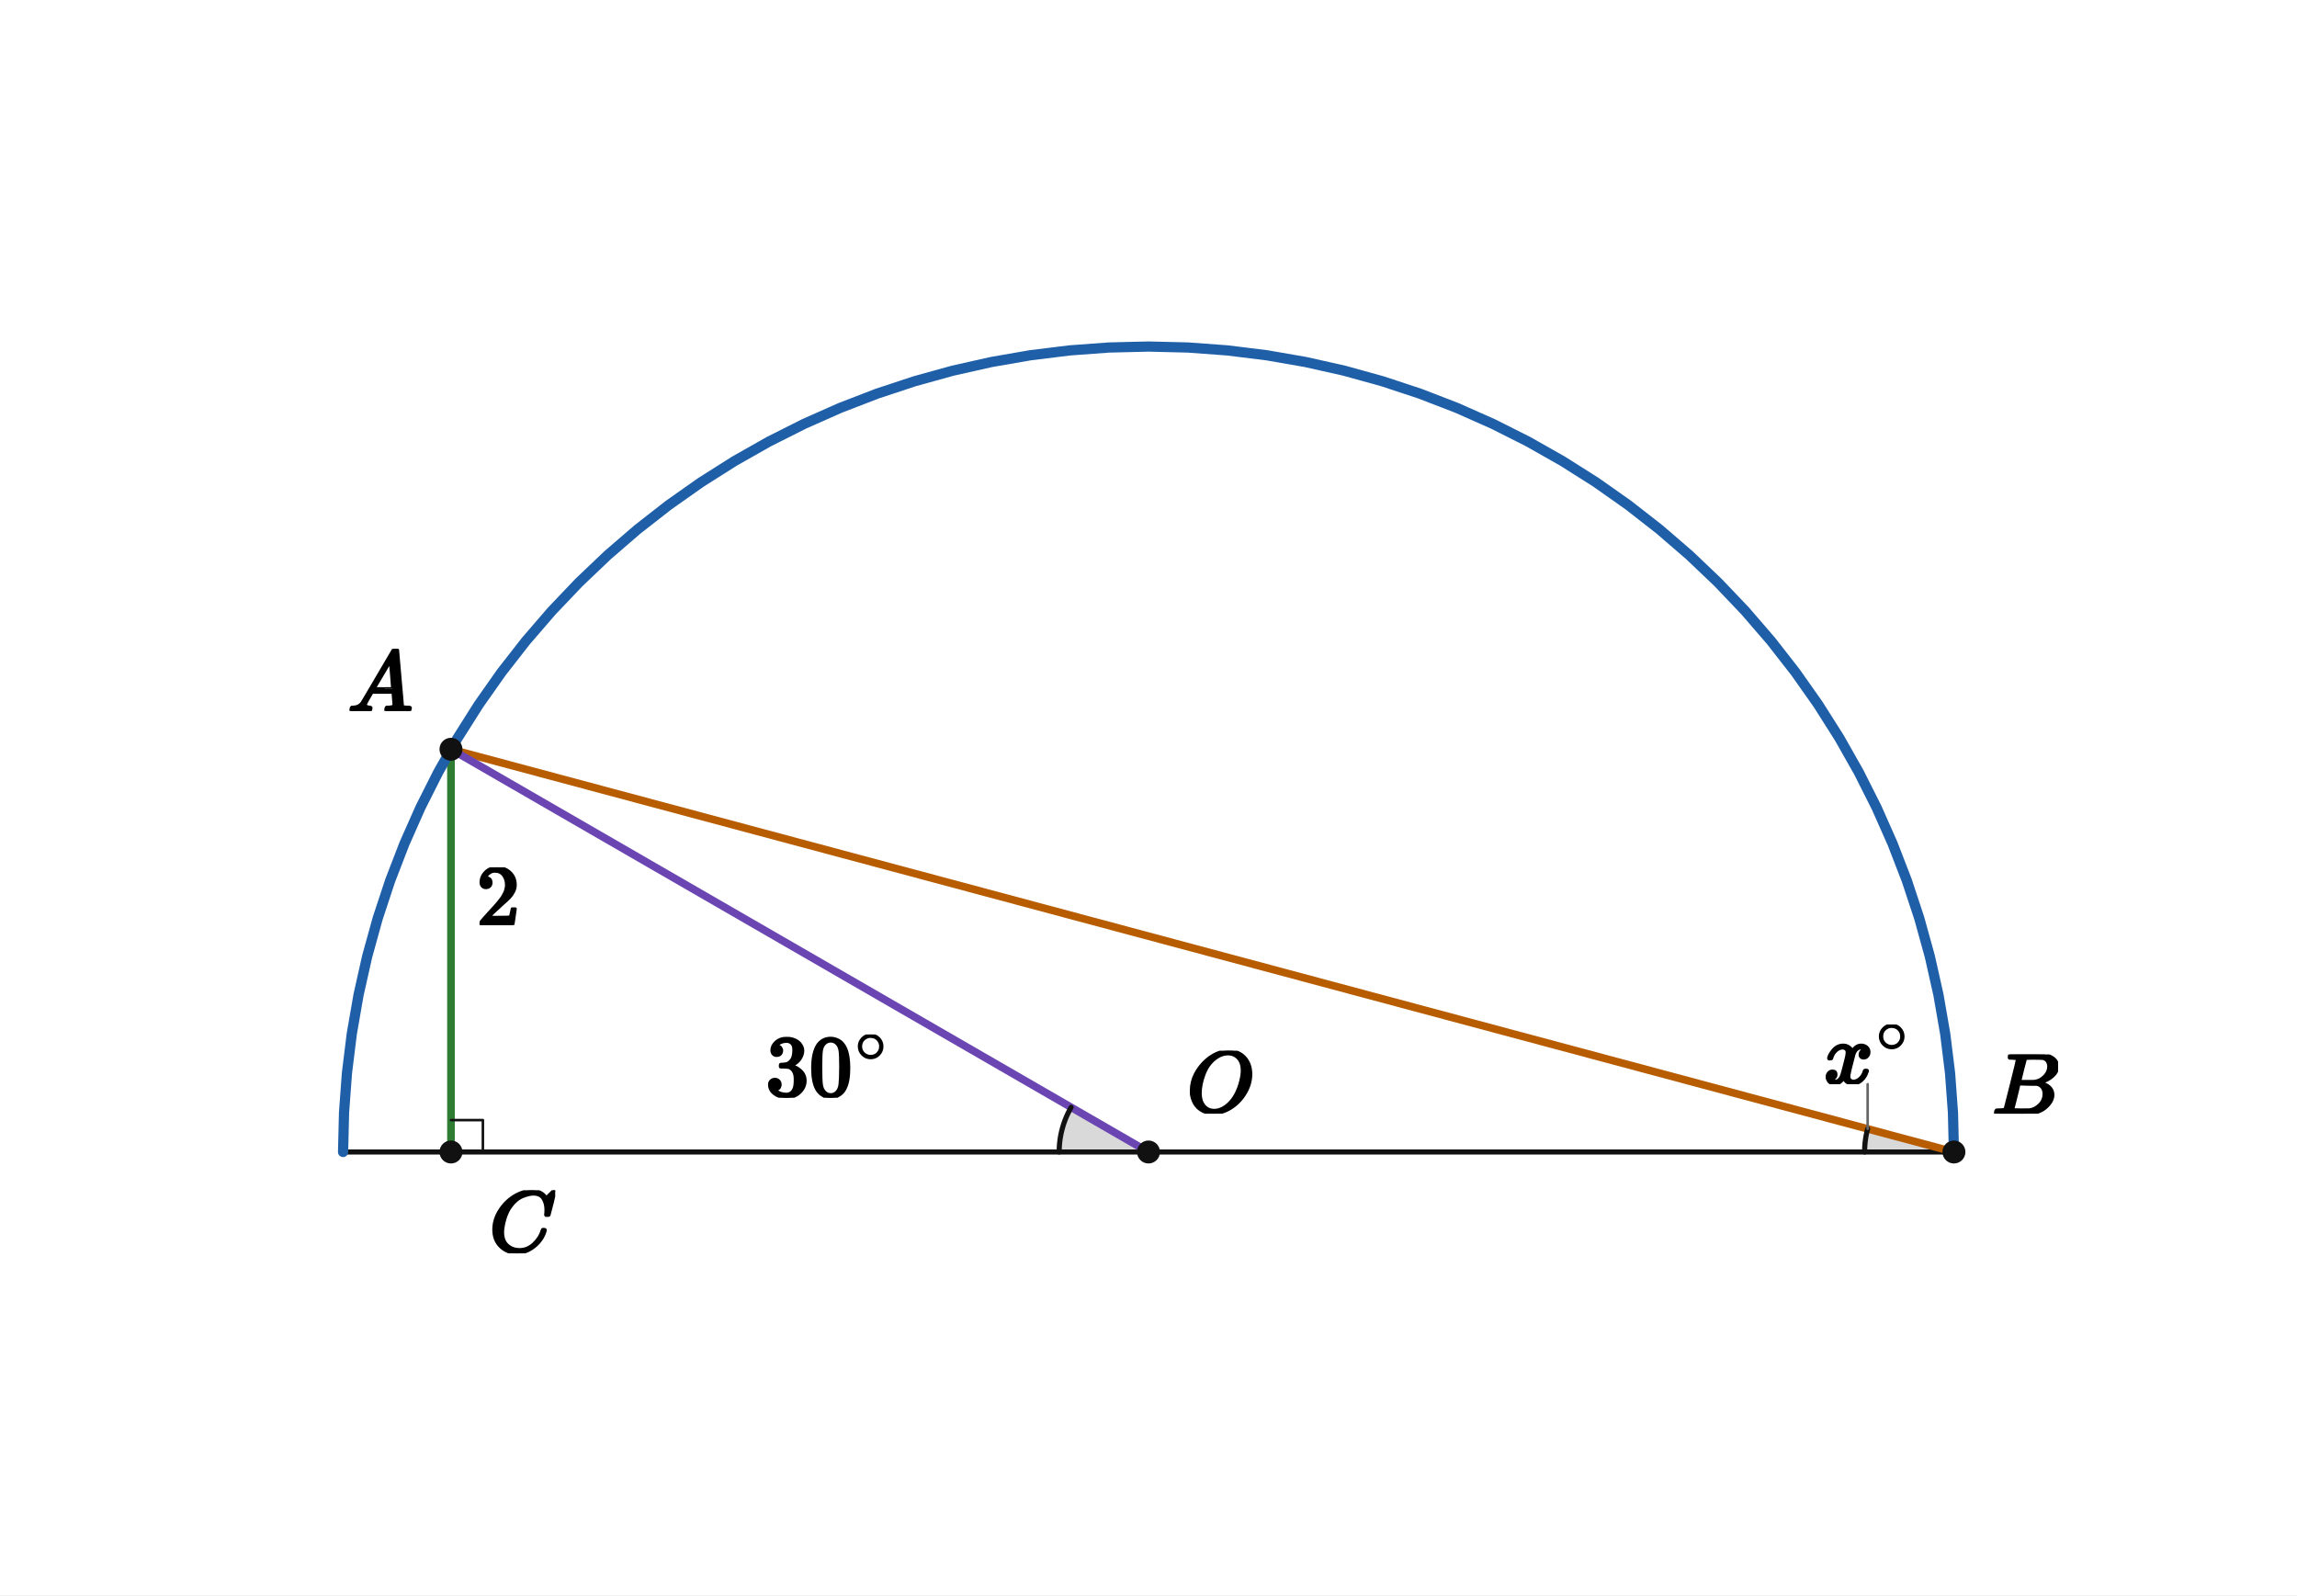
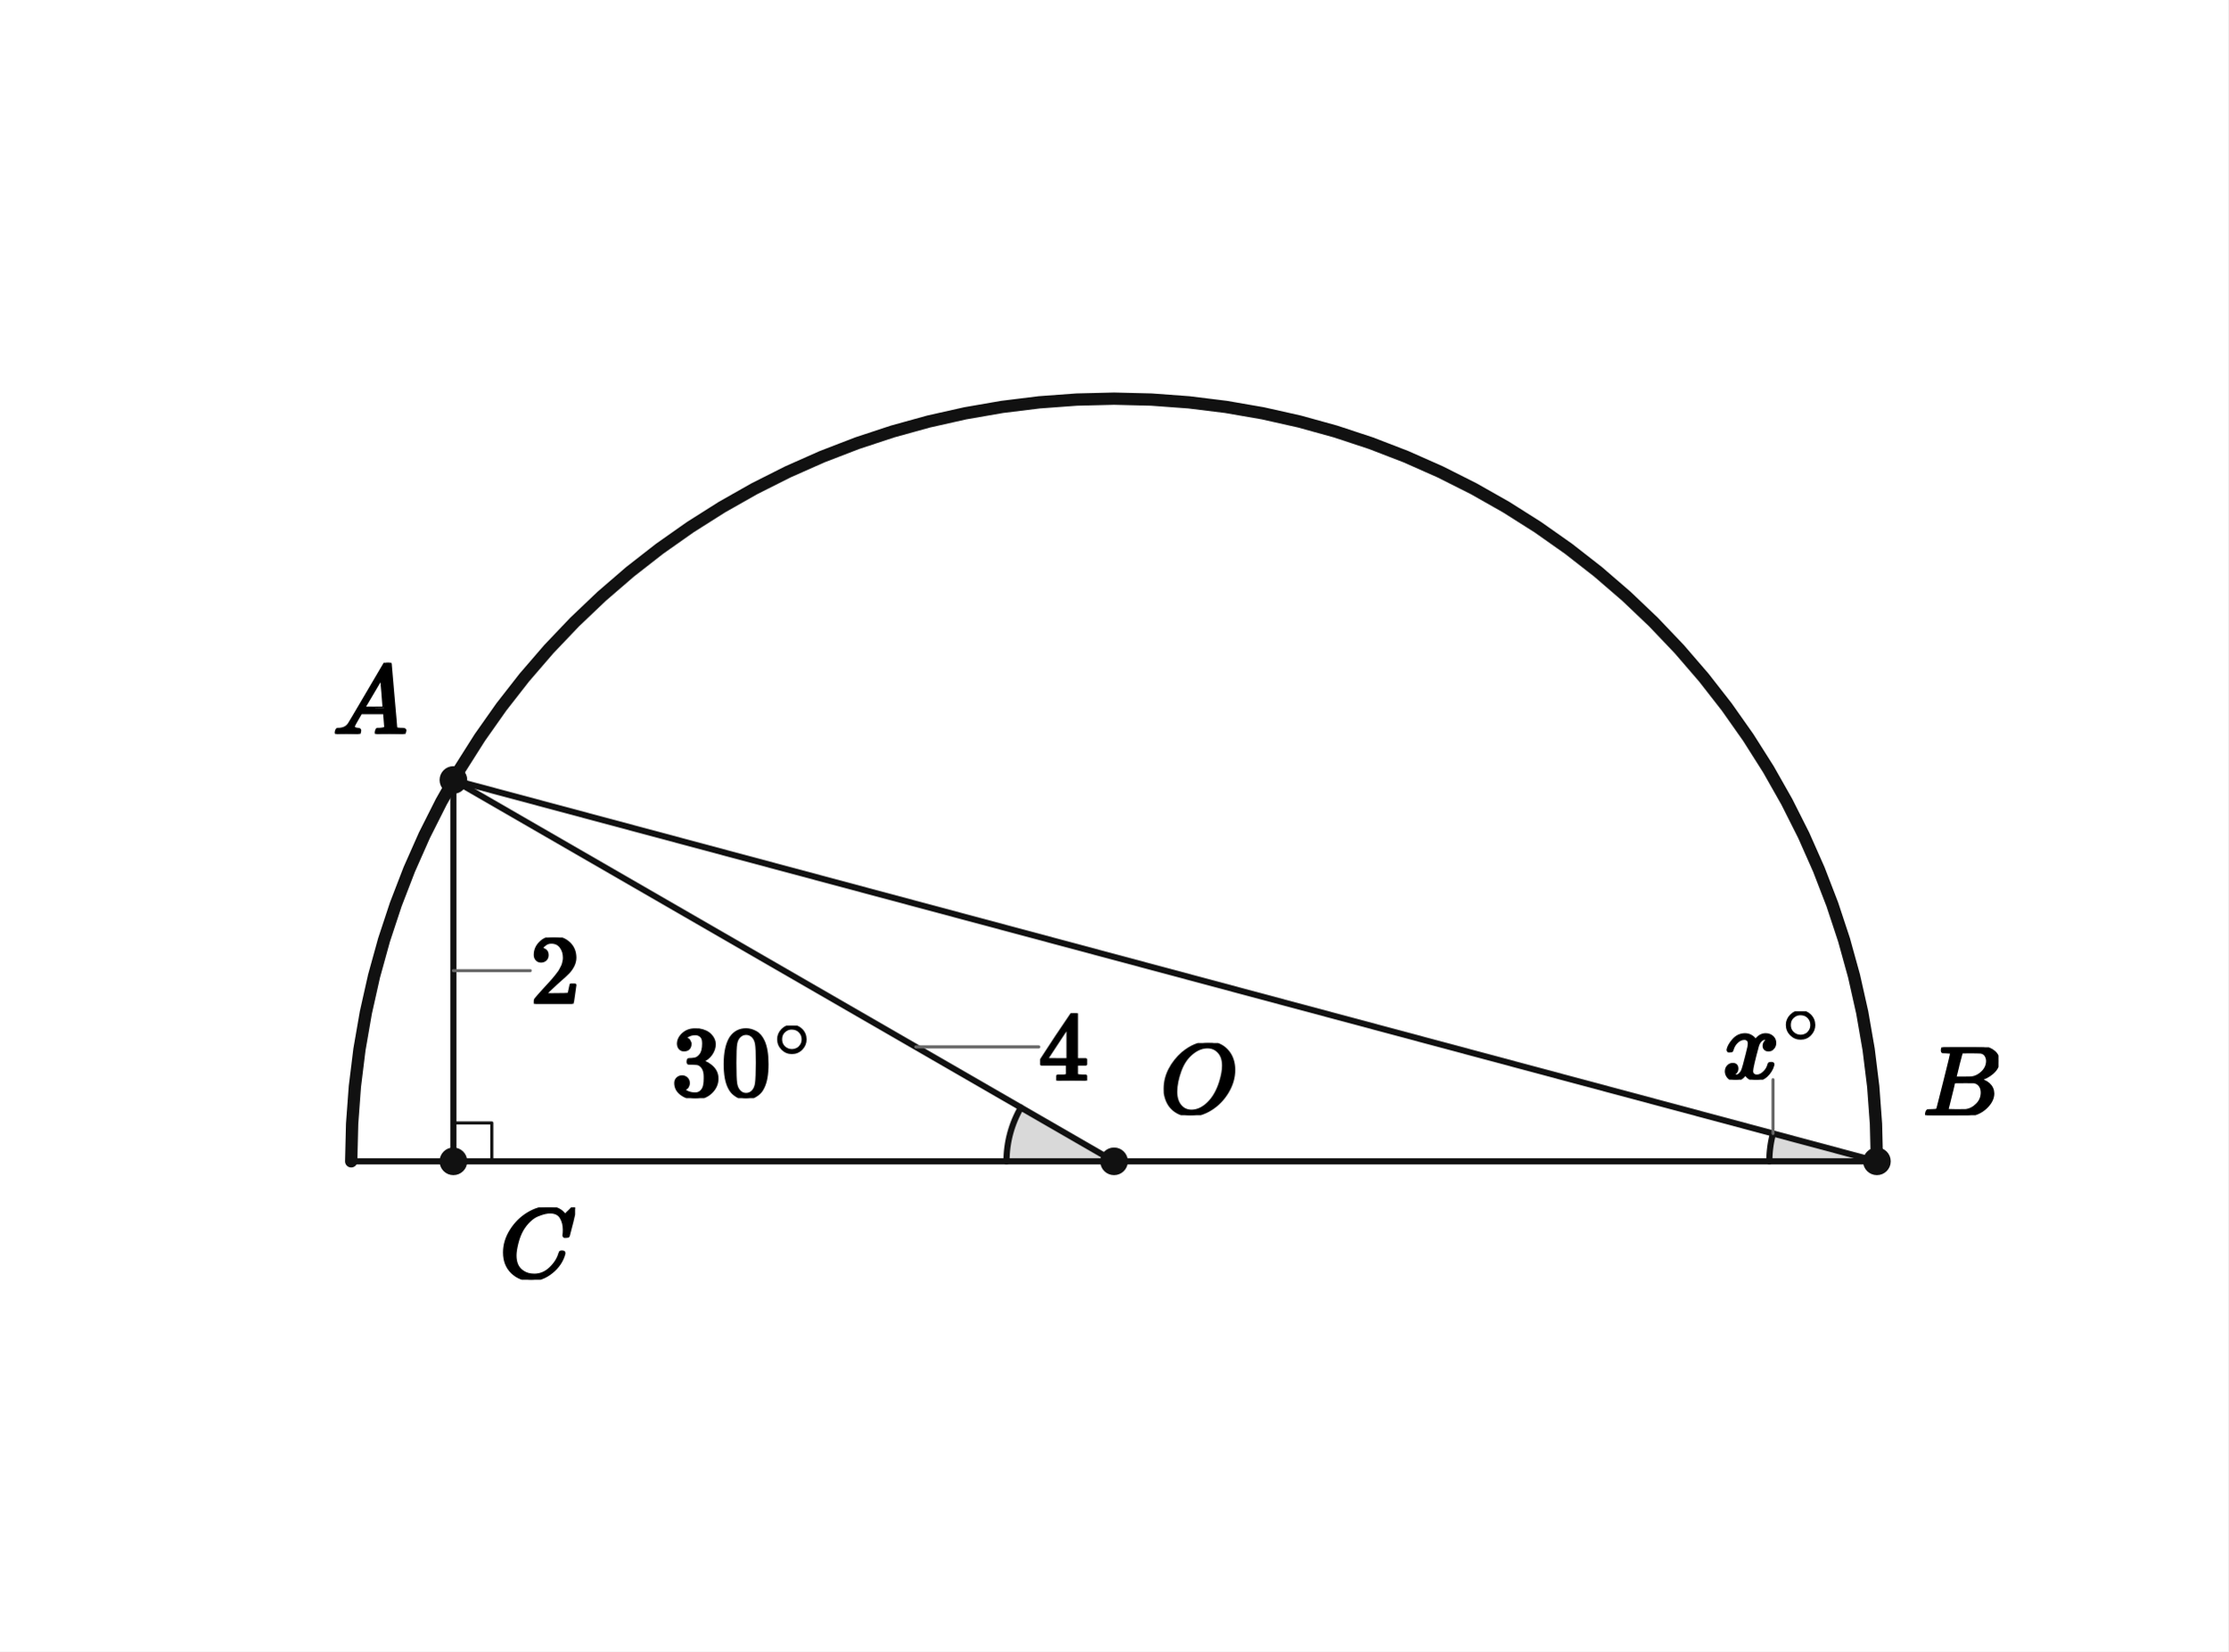
- <svg xmlns="http://www.w3.org/2000/svg" viewBox="0 0 720 500" width="720" height="500" preserveAspectRatio="xMidYMid meet" role="img" aria-labelledby="visual-title visual-desc" data-engine-version="geometry-visual-v1" data-geometry-style-version="AP_GEOMETRY_PRINT_V1_0_DRAFT" data-geometry-preset="GEOMETRY_STANDARD" data-graph-style-version="AP_GRAPH_PRINT_V1_1_DRAFT" data-geometry-mode="COORDINATE_GEOMETRY_HYBRID" data-axis-scale-mode="EQUAL_UNIT" data-geometry-fact-hash="44136fa355b3678a1146ad16f7e8649e94fb4fc21fe77e8310c060f61caaff8a" data-visual-provenance="independent-facts-python" style="max-width:100%;height:auto;stroke-linejoin:round;stroke-linecap:round" data-publication-profile="fragment-publication-spike-v1" data-safe-margin="12">
-   <rect width="720" height="500" fill="#fff" />
+ <svg xmlns="http://www.w3.org/2000/svg" viewBox="0 0 580 430" width="580" height="430" preserveAspectRatio="xMidYMid meet" role="img" aria-labelledby="visual-title visual-desc" data-engine-version="geometry-visual-v1" data-geometry-style-version="AP_GEOMETRY_PRINT_V1_0_DRAFT" data-geometry-preset="GEOMETRY_STANDARD" data-graph-style-version="AP_GRAPH_PRINT_V1_1_DRAFT" data-geometry-mode="COORDINATE_GEOMETRY_HYBRID" data-axis-scale-mode="EQUAL_UNIT" data-geometry-fact-hash="44136fa355b3678a1146ad16f7e8649e94fb4fc21fe77e8310c060f61caaff8a" data-visual-provenance="independent-facts-python" style="max-width:100%;height:auto;stroke-linejoin:round;stroke-linecap:round" data-publication-profile="fragment-publication-spike-v1" data-safe-margin="12">
+   <rect width="580" height="430" fill="#fff" />
  <g data-layer="12">
-     <polygon id="a30-sector" data-role="angleSector" stroke="none" stroke-width="1.6" fill="#d9d9d9" data-owner-points="A O C" data-mark="angle" data-mark-id="a30" data-mark-index="0" data-mark-count="1" data-mark-side="INNER" points="360,361.084 335.751,347.084 335.306,347.885 334.888,348.7 334.496,349.528 334.131,350.369 333.795,351.221 333.486,352.083 333.206,352.956 332.954,353.837 332.731,354.726 332.538,355.621 332.374,356.523 332.24,357.429 332.135,358.339 332.06,359.252 332.015,360.168 332,361.084" />
+     <polygon id="angle0-sector" data-role="angleSector" stroke="none" stroke-width="1.6" fill="#d9d9d9" data-owner-points="C O A" data-mark="angle" data-mark-id="angle0" data-mark-index="0" data-mark-count="1" data-mark-side="INNER" points="290,302.377 262,302.377 262.015,301.461 262.06,300.546 262.135,299.632 262.24,298.722 262.374,297.816 262.538,296.914 262.731,296.019 262.954,295.13 263.206,294.249 263.486,293.377 263.795,292.514 264.131,291.662 264.496,290.821 264.888,289.993 265.306,289.178 265.751,288.377" />
  </g>
  <g data-layer="12">
-     <polygon id="angleX-sector" data-role="angleSector" stroke="none" stroke-width="1.6" fill="#d9d9d9" data-owner-points="A B C" data-mark="angle" data-mark-id="angleX" data-mark-index="0" data-mark-count="1" data-mark-side="INNER" points="612.463,361.084 585.417,353.837 585.302,354.28 585.194,354.726 585.094,355.173 585.001,355.621 584.915,356.071 584.837,356.523 584.766,356.975 584.703,357.429 584.647,357.884 584.598,358.339 584.557,358.796 584.523,359.252 584.497,359.71 584.478,360.168 584.467,360.626 584.463,361.084" />
+     <polygon id="angle1-sector" data-role="angleSector" stroke="none" stroke-width="1.6" fill="#d9d9d9" data-owner-points="A B O" data-mark="angle" data-mark-id="angle1" data-mark-index="0" data-mark-count="1" data-mark-side="INNER" points="488.584,302.377 461.538,295.13 461.423,295.573 461.315,296.019 461.215,296.466 461.122,296.914 461.036,297.364 460.958,297.816 460.887,298.268 460.823,298.722 460.767,299.177 460.719,299.632 460.677,300.089 460.644,300.546 460.617,301.003 460.599,301.461 460.587,301.919 460.584,302.377" />
  </g>
  <g data-layer="30">
-     <line id="sCB" data-role="line" stroke="#111" stroke-width="1.6" fill="none" x1="141.361" y1="361.084" x2="612.463" y2="361.084" />
+     <line id="s0" data-role="line" stroke="#111" stroke-width="1.6" fill="none" x1="91.416" y1="302.377" x2="488.584" y2="302.377" />
  </g>
  <g data-layer="30">
-     <line id="sLC" data-role="line" stroke="#111" stroke-width="1.6" fill="none" x1="107.537" y1="361.084" x2="141.361" y2="361.084" />
+     <line id="s1" data-role="line" stroke="#111" stroke-width="1.6" fill="none" x1="118.021" y1="203.085" x2="118.021" y2="302.377" />
  </g>
-   <g data-layer="31">
-     <line id="sAB" data-role="line" stroke="#b85c00" stroke-width="2.4" fill="none" x1="141.361" y1="234.852" x2="612.463" y2="361.084" />
+   <g data-layer="30">
+     <line id="s2" data-role="line" stroke="#111" stroke-width="1.6" fill="none" x1="118.021" y1="203.085" x2="290" y2="302.377" />
  </g>
-   <g data-layer="31">
-     <line id="sAC" data-role="line" stroke="#2e7d32" stroke-width="2.4" fill="none" x1="141.361" y1="234.852" x2="141.361" y2="361.084" />
-   </g>
-   <g data-layer="31">
-     <line id="sOA" data-role="line" stroke="#6b46b3" stroke-width="2.4" fill="none" x1="360" y1="361.084" x2="141.361" y2="234.852" />
+   <g data-layer="30">
+     <line id="s3" data-role="line" stroke="#111" stroke-width="1.6" fill="none" x1="118.021" y1="203.085" x2="488.584" y2="302.377" />
  </g>
  <g data-layer="46">
-     <polyline id="semi" data-role="circularArc" stroke="#1f5fa8" stroke-width="3.2" fill="none" data-owner-points="L B" data-center-point="O" data-owner-radius="4.0" data-sweep="CW" data-mark="arc" data-mark-id="semi" points="107.537,361.084 107.841,348.696 108.753,336.338 110.269,324.04 112.388,311.831 115.103,299.74 118.408,287.798 122.295,276.032 126.755,264.47 131.776,253.142 137.347,242.073 143.455,231.292 150.085,220.823 157.22,210.692 164.843,200.923 172.937,191.54 181.482,182.565 190.456,174.021 199.839,165.927 209.608,158.304 219.739,151.168 230.208,144.539 240.99,138.431 252.058,132.86 263.387,127.838 274.948,123.379 286.714,119.492 298.656,116.187 310.747,113.472 322.956,111.353 335.254,109.836 347.612,108.925 360,108.621 372.388,108.925 384.746,109.836 397.044,111.353 409.253,113.472 421.344,116.187 433.286,119.492 445.052,123.379 456.613,127.838 467.942,132.86 479.01,138.431 489.792,144.539 500.261,151.168 510.392,158.304 520.161,165.927 529.544,174.021 538.518,182.565 547.063,191.54 555.157,200.923 562.78,210.692 569.915,220.823 576.545,231.292 582.653,242.073 588.224,253.142 593.245,264.47 597.705,276.032 601.592,287.798 604.897,299.74 607.612,311.831 609.731,324.04 611.247,336.338 612.159,348.696 612.463,361.084" />
+     <polyline id="arc0" data-role="circularArc" stroke="#111" stroke-width="3.2" fill="none" data-owner-points="L B" data-center-point="O" data-owner-radius="4.0" data-sweep="CW" data-mark="arc" data-mark-id="arc0" points="91.416,302.377 91.655,292.633 92.372,282.912 93.566,273.239 95.232,263.635 97.368,254.125 99.967,244.731 103.025,235.476 106.533,226.382 110.482,217.471 114.865,208.765 119.669,200.284 124.884,192.05 130.496,184.081 136.493,176.397 142.859,169.016 149.58,161.957 156.639,155.236 164.02,148.87 171.704,142.873 179.673,137.26 187.908,132.046 196.388,127.242 205.095,122.859 214.005,118.909 223.099,115.402 232.354,112.344 241.748,109.744 251.258,107.609 260.862,105.942 270.535,104.749 280.256,104.032 290,103.793 299.744,104.032 309.465,104.749 319.138,105.942 328.742,107.609 338.252,109.744 347.646,112.344 356.901,115.402 365.995,118.909 374.905,122.859 383.612,127.242 392.092,132.046 400.327,137.26 408.296,142.873 415.98,148.87 423.361,155.236 430.42,161.957 437.141,169.016 443.507,176.397 449.504,184.081 455.116,192.05 460.331,200.284 465.135,208.765 469.518,217.471 473.467,226.382 476.975,235.476 480.033,244.731 482.632,254.125 484.768,263.635 486.434,273.239 487.628,282.912 488.345,292.633 488.584,302.377" />
  </g>
  <g data-layer="60">
-     <polyline id="rC" data-role="indicator" stroke="#111" stroke-width="0.8" fill="none" points="141.361,351.084 151.361,351.084 151.361,361.084" />
+     <polyline id="right0" data-role="indicator" stroke="#111" stroke-width="0.8" fill="none" points="118.021,292.377 128.021,292.377 128.021,302.377" />
  </g>
  <g data-layer="60">
-     <polyline id="a30-arc-1" data-role="indicator" stroke="#111" stroke-width="1.6" fill="none" data-owner-points="A O C" data-mark="angle" data-mark-id="a30" data-mark-index="1" data-mark-count="1" data-mark-side="INNER" points="335.751,347.084 335.306,347.885 334.888,348.7 334.496,349.528 334.131,350.369 333.795,351.221 333.486,352.083 333.206,352.956 332.954,353.837 332.731,354.726 332.538,355.621 332.374,356.523 332.24,357.429 332.135,358.339 332.06,359.252 332.015,360.168 332,361.084" />
+     <polyline id="angle0-arc-1" data-role="indicator" stroke="#111" stroke-width="1.6" fill="none" data-owner-points="C O A" data-mark="angle" data-mark-id="angle0" data-mark-index="1" data-mark-count="1" data-mark-side="INNER" points="262,302.377 262.015,301.461 262.06,300.546 262.135,299.632 262.24,298.722 262.374,297.816 262.538,296.914 262.731,296.019 262.954,295.13 263.206,294.249 263.486,293.377 263.795,292.514 264.131,291.662 264.496,290.821 264.888,289.993 265.306,289.178 265.751,288.377" />
  </g>
  <g data-layer="60">
-     <polyline id="angleX-arc-1" data-role="indicator" stroke="#111" stroke-width="1.6" fill="none" data-owner-points="A B C" data-mark="angle" data-mark-id="angleX" data-mark-index="1" data-mark-count="1" data-mark-side="INNER" points="585.417,353.837 585.302,354.28 585.194,354.726 585.094,355.173 585.001,355.621 584.915,356.071 584.837,356.523 584.766,356.975 584.703,357.429 584.647,357.884 584.598,358.339 584.557,358.796 584.523,359.252 584.497,359.71 584.478,360.168 584.467,360.626 584.463,361.084" />
+     <polyline id="angle1-arc-1" data-role="indicator" stroke="#111" stroke-width="1.6" fill="none" data-owner-points="A B O" data-mark="angle" data-mark-id="angle1" data-mark-index="1" data-mark-count="1" data-mark-side="INNER" points="461.538,295.13 461.423,295.573 461.315,296.019 461.215,296.466 461.122,296.914 461.036,297.364 460.958,297.816 460.887,298.268 460.823,298.722 460.767,299.177 460.719,299.632 460.677,300.089 460.644,300.546 460.617,301.003 460.599,301.461 460.587,301.919 460.584,302.377" />
  </g>
  <g data-layer="70">
-     <circle id="O" data-role="point" stroke="#111" stroke-width="0.8" fill="#111" cx="360" cy="361.084" r="3.2" />
+     <circle id="O" data-role="point" stroke="#111" stroke-width="0.8" fill="#111" cx="290" cy="302.377" r="3.2" />
  </g>
  <g data-layer="70">
-     <circle id="A" data-role="point" stroke="#111" stroke-width="0.8" fill="#111" cx="141.361" cy="234.852" r="3.2" />
+     <circle id="A" data-role="point" stroke="#111" stroke-width="0.8" fill="#111" cx="118.021" cy="203.085" r="3.2" />
  </g>
  <g data-layer="70">
-     <circle id="C" data-role="point" stroke="#111" stroke-width="0.8" fill="#111" cx="141.361" cy="361.084" r="3.2" />
+     <circle id="C" data-role="point" stroke="#111" stroke-width="0.8" fill="#111" cx="118.021" cy="302.377" r="3.2" />
  </g>
  <g data-layer="70">
-     <circle id="B" data-role="point" stroke="#111" stroke-width="0.8" fill="#111" cx="612.463" cy="361.084" r="3.2" />
+     <circle id="B" data-role="point" stroke="#111" stroke-width="0.8" fill="#111" cx="488.584" cy="302.377" r="3.2" />
  </g>
  <g data-layer="85">
-     <line id="angleX-label-owner-leader" data-role="leader" data-owner-label="angleX-label" data-owner="angleX" x1="585.417" y1="353.837" x2="585.417" y2="339.837" stroke="#666" stroke-width="0.8" fill="none" />
+     <line id="angle1-label-owner-leader" data-role="leader" data-owner-label="angle1-label" data-owner="angle1" x1="461.538" y1="295.13" x2="461.538" y2="281.13" stroke="#666" stroke-width="0.8" fill="none" />
+   </g>
+   <g data-layer="85">
+     <line id="length1-owner-leader" data-role="leader" data-owner-label="length1" data-owner="s1" x1="118.021" y1="252.731" x2="138.021" y2="252.731" stroke="#666" stroke-width="0.8" fill="none" />
+   </g>
+   <g data-layer="85">
+     <line id="length2-owner-leader" data-role="leader" data-owner-label="length2" data-owner="s2" x1="238.406" y1="272.589" x2="270.406" y2="272.589" stroke="#666" stroke-width="0.8" fill="none" />
  </g>
  <g data-layer="90">
-     <g id="a30-label" data-label-kind="EQUATION_LABEL" data-priority="0" data-font-px="27.2" data-owner="a30" data-fragment-sha="sha256:b854a538c27cf67dc82494c1c375076f58c0b9266666bb3ca5066037bca09b4f" transform="translate(240.006 324.2522)">
-       <svg width="39.076" height="19.829" viewBox="0 0 39.076 19.829" data-outline-width="39.07552" data-outline-height="19.828799999999998" id="lb-0dd99e6a581ee1a389a57d6921de049cb50044272d1caa9698b8824a547b0ac0" data-owner="a30" data-fact-role="GIVEN">
-         <g data-outline-units-per-em="1000" transform="translate(0 19.2304) scale(0.0272)">
+     <g id="angle0-label" data-label-kind="EQUATION_LABEL" data-priority="0" data-font-px="25.9" data-owner="angle0" data-fragment-sha="sha256:b701a21d66adf32a63a1f4719474ff44d9daac5e2bd84e8079fd1a81006a8dfa" transform="translate(174.8034 267.0544)">
+       <svg width="37.208" height="18.881" viewBox="0 0 37.208 18.881" data-outline-width="37.207939999999994" data-outline-height="18.8811" id="lb-d2a4171d584903f67cc2d4cbe5902b4e923bb6034e6169b0b9fcf4e3a46d06a5" data-owner="angle0" data-fact-role="GIVEN">
+         <g data-outline-units-per-em="1000" transform="translate(0 18.3113) scale(0.0259)">
          <g stroke="currentColor" fill="currentColor" stroke-width="30" transform="scale(1,-1)">
            <g data-mml-node="math">
              <g data-mml-node="msup">
                <g data-mml-node="mn">
                  <path data-c="33" d="M127 463Q100 463 85 480T69 524Q69 579 117 622T233 665Q268 665 277 664Q351 652 390 611T430 522Q430 470 396 421T302 350L299 348Q299 347 308 345T337 336T375 315Q457 262 457 175Q457 96 395 37T238 -22Q158 -22 100 21T42 130Q42 158 60 175T105 193Q133 193 151 175T169 130Q169 119 166 110T159 94T148 82T136 74T126 70T118 67L114 66Q165 21 238 21Q293 21 321 74Q338 107 338 175V195Q338 290 274 322Q259 328 213 329L171 330L168 332Q166 335 166 348Q166 366 174 366Q202 366 232 371Q266 376 294 413T322 525V533Q322 590 287 612Q265 626 240 626Q208 626 181 615T143 592T132 580H135Q138 579 143 578T153 573T165 566T175 555T183 540T186 520Q186 498 172 481T127 463Z" />
                  <path data-c="30" d="M96 585Q152 666 249 666Q297 666 345 640T423 548Q460 465 460 320Q460 165 417 83Q397 41 362 16T301 -15T250 -22Q224 -22 198 -16T137 16T82 83Q39 165 39 320Q39 494 96 585ZM321 597Q291 629 250 629Q208 629 178 597Q153 571 145 525T137 333Q137 175 145 125T181 46Q209 16 250 16Q290 16 318 46Q347 76 354 130T362 333Q362 478 354 524T321 597Z" transform="translate(500,0)" />
                </g>
                <g data-mml-node="TeXAtom" transform="translate(1033,393.1) scale(0.707)" data-mjx-texclass="ORD">
                  <g data-mml-node="mo">
                    <path data-c="2218" d="M55 251Q55 328 112 386T249 444T386 388T444 249Q444 171 388 113T250 55Q170 55 113 112T55 251ZM245 403Q188 403 142 361T96 250Q96 183 141 140T250 96Q284 96 313 109T354 135T375 160Q403 197 403 250Q403 313 360 358T245 403Z" />
                  </g>
                </g>
              </g>
            </g>
          </g>
        </g>
      </svg>
    </g>
  </g>
  <g data-layer="90">
-     <g id="angleX-label" data-label-kind="EQUATION_LABEL" data-priority="0" data-font-px="27.2" data-owner="angleX" data-fragment-sha="sha256:72ded4849fdb8cd728cfa0a783b08b967b60c02d3787df7f2237c513450724cc" transform="translate(571.7002 321.1232)">
-       <svg width="27.434" height="18.714" viewBox="0 0 27.434 18.714" data-outline-width="27.433919999999997" data-outline-height="18.7136" id="lb-1a88db7f647f22520d86a8b4057ce0dda602fdbfb678706b20e6f34fc10dc840" data-owner="angleX" data-fact-role="DERIVED_INTERMEDIATE">
-         <g data-outline-units-per-em="1000" transform="translate(0 18.4144) scale(0.0272)">
+     <g id="angle1-label" data-label-kind="EQUATION_LABEL" data-priority="0" data-font-px="25.9" data-owner="angle1" data-fragment-sha="sha256:7677f04ff23819a8063cccb96578ad963105592bdcd9a07e2317cd94b123ab5b" transform="translate(448.4765 263.3107)">
+       <svg width="26.123" height="17.819" viewBox="0 0 26.123 17.819" data-outline-width="26.122739999999997" data-outline-height="17.819200000000002" id="lb-8ee3b7c789137be15245dc2e67c5008ed44e4369dc88b2f3ebd63eee9e77e466" data-owner="angle1" data-fact-role="GIVEN">
+         <g data-outline-units-per-em="1000" transform="translate(0 17.5343) scale(0.0259)">
          <g stroke="currentColor" fill="currentColor" stroke-width="30" transform="scale(1,-1)">
            <g data-mml-node="math">
              <g data-mml-node="msup">
                <g data-mml-node="mi">
                  <path data-c="1D465" d="M52 289Q59 331 106 386T222 442Q257 442 286 424T329 379Q371 442 430 442Q467 442 494 420T522 361Q522 332 508 314T481 292T458 288Q439 288 427 299T415 328Q415 374 465 391Q454 404 425 404Q412 404 406 402Q368 386 350 336Q290 115 290 78Q290 50 306 38T341 26Q378 26 414 59T463 140Q466 150 469 151T485 153H489Q504 153 504 145Q504 144 502 134Q486 77 440 33T333 -11Q263 -11 227 52Q186 -10 133 -10H127Q78 -10 57 16T35 71Q35 103 54 123T99 143Q142 143 142 101Q142 81 130 66T107 46T94 41L91 40Q91 39 97 36T113 29T132 26Q168 26 194 71Q203 87 217 139T245 247T261 313Q266 340 266 352Q266 380 251 392T217 404Q177 404 142 372T93 290Q91 281 88 280T72 278H58Q52 284 52 289Z" />
                </g>
                <g data-mml-node="TeXAtom" transform="translate(605,363) scale(0.707)" data-mjx-texclass="ORD">
                  <g data-mml-node="mo">
                    <path data-c="2218" d="M55 251Q55 328 112 386T249 444T386 388T444 249Q444 171 388 113T250 55Q170 55 113 112T55 251ZM245 403Q188 403 142 361T96 250Q96 183 141 140T250 96Q284 96 313 109T354 135T375 160Q403 197 403 250Q403 313 360 358T245 403Z" />
                  </g>
                </g>
              </g>
            </g>
          </g>
        </g>
      </svg>
    </g>
  </g>
  <g data-layer="90">
-     <g id="A-name" data-label-kind="POINT_NAME" data-priority="1" data-font-px="27.2" data-owner="A" data-fragment-sha="sha256:7494f3fbda75431c34ffb96c3169b28f0834d3651a337b039b85bc1e705dd925" transform="translate(108.9606 203.377)">
-       <svg width="20.4" height="19.475" viewBox="0 0 20.4 19.475" data-outline-width="20.4" data-outline-height="19.4752" id="lb-2d3a3aabc40a084d77d3fb24fb45cc84bc76a3ee44f530c11e7c8151a955443b" data-owner="A" data-fact-role="DERIVED_INTERMEDIATE">
-         <g data-outline-units-per-em="1000" transform="translate(0 19.4752) scale(0.0272)">
+     <g id="A-name" data-label-kind="POINT_NAME" data-priority="1" data-font-px="25.9" data-owner="A" data-fragment-sha="sha256:f94fbb26692a5e1c340aaddb812371406aa6282b81f90959298b413c955c8659" transform="translate(86.59643 172.5406)">
+       <svg width="19.425" height="18.544" viewBox="0 0 19.425 18.544" data-outline-width="19.425" data-outline-height="18.5444" id="lb-b5ef07fb5bed41d32e46d7cb8c831e270da002b98a1700ecc8f56fb8e000f7e1" data-owner="A" data-fact-role="GIVEN">
+         <g data-outline-units-per-em="1000" transform="translate(0 18.5444) scale(0.0259)">
          <g stroke="currentColor" fill="currentColor" stroke-width="30" transform="scale(1,-1)">
            <g data-mml-node="math">
              <g data-mml-node="mi">
                <path data-c="1D434" d="M208 74Q208 50 254 46Q272 46 272 35Q272 34 270 22Q267 8 264 4T251 0Q249 0 239 0T205 1T141 2Q70 2 50 0H42Q35 7 35 11Q37 38 48 46H62Q132 49 164 96Q170 102 345 401T523 704Q530 716 547 716H555H572Q578 707 578 706L606 383Q634 60 636 57Q641 46 701 46Q726 46 726 36Q726 34 723 22Q720 7 718 4T704 0Q701 0 690 0T651 1T578 2Q484 2 455 0H443Q437 6 437 9T439 27Q443 40 445 43L449 46H469Q523 49 533 63L521 213H283L249 155Q208 86 208 74ZM516 260Q516 271 504 416T490 562L463 519Q447 492 400 412L310 260L413 259Q516 259 516 260Z" />
              </g>
            </g>
          </g>
        </g>
      </svg>
    </g>
  </g>
  <g data-layer="90">
-     <g id="B-name" data-label-kind="POINT_NAME" data-priority="1" data-font-px="27.2" data-owner="B" data-fragment-sha="sha256:22d1a5b2c28a327b48564769e2ca7fc5ea7f43e3d0c69130e93fff1f6add57ab" transform="translate(624.4631 330.5061)">
-       <svg width="20.645" height="18.578" viewBox="0 0 20.645 18.578" data-outline-width="20.6448" data-outline-height="18.577599999999997" id="lb-41f08452f7b1ac8e3814caa91f635d93137f141ac93ca08925c4b7c47df77bf5" data-owner="B" data-fact-role="DERIVED_INTERMEDIATE">
-         <g data-outline-units-per-em="1000" transform="translate(0 18.5776) scale(0.0272)">
+     <g id="B-name" data-label-kind="POINT_NAME" data-priority="1" data-font-px="25.9" data-owner="B" data-fragment-sha="sha256:b35baa541b7addaac6f8ec22d3b511202e6f97432dde82cac6f735f92108398c" transform="translate(500.5837 272.6871)">
+       <svg width="19.658" height="17.69" viewBox="0 0 19.658 17.69" data-outline-width="19.658099999999997" data-outline-height="17.689700000000002" id="lb-d924cabc0cf18546669d20ba272772aa4ac55857d5370a81c82e88b1387532cb" data-owner="B" data-fact-role="GIVEN">
+         <g data-outline-units-per-em="1000" transform="translate(0 17.6897) scale(0.0259)">
          <g stroke="currentColor" fill="currentColor" stroke-width="30" transform="scale(1,-1)">
            <g data-mml-node="math">
              <g data-mml-node="mi">
                <path data-c="1D435" d="M231 637Q204 637 199 638T194 649Q194 676 205 682Q206 683 335 683Q594 683 608 681Q671 671 713 636T756 544Q756 480 698 429T565 360L555 357Q619 348 660 311T702 219Q702 146 630 78T453 1Q446 0 242 0Q42 0 39 2Q35 5 35 10Q35 17 37 24Q42 43 47 45Q51 46 62 46H68Q95 46 128 49Q142 52 147 61Q150 65 219 339T288 628Q288 635 231 637ZM649 544Q649 574 634 600T585 634Q578 636 493 637Q473 637 451 637T416 636H403Q388 635 384 626Q382 622 352 506Q352 503 351 500L320 374H401Q482 374 494 376Q554 386 601 434T649 544ZM595 229Q595 273 572 302T512 336Q506 337 429 337Q311 337 310 336Q310 334 293 263T258 122L240 52Q240 48 252 48T333 46Q422 46 429 47Q491 54 543 105T595 229Z" />
              </g>
            </g>
          </g>
        </g>
      </svg>
    </g>
  </g>
  <g data-layer="90">
-     <g id="C-name" data-label-kind="POINT_NAME" data-priority="1" data-font-px="27.2" data-owner="C" data-fragment-sha="sha256:60aa223fe32a03e0e6a6c0f47570833da8eb17291597b0bd00ebad180d89a0a0" transform="translate(153.3606 373.0837)">
-       <svg width="20.672" height="19.774" viewBox="0 0 20.672 19.774" data-outline-width="20.672" data-outline-height="19.774399999999996" id="lb-165f07d4974cc207075fa6585f08f01f323ef7101b9a53784f5be1377e34a74c" data-owner="C" data-fact-role="DERIVED_INTERMEDIATE">
-         <g data-outline-units-per-em="1000" transform="translate(0 19.176) scale(0.0272)">
+     <g id="C-name" data-label-kind="POINT_NAME" data-priority="1" data-font-px="25.9" data-owner="C" data-fragment-sha="sha256:11c1fa703353bfc2b97bbc67a6111a246a1cd8a5c2171c31e851aef98ae62514" transform="translate(130.0214 314.3768)">
+       <svg width="19.684" height="18.829" viewBox="0 0 19.684 18.829" data-outline-width="19.684" data-outline-height="18.8293" id="lb-687a0e1f91e5804905d112bca4dda948946b9edcdba66f2eae604c2f58e61b92" data-owner="C" data-fact-role="GIVEN">
+         <g data-outline-units-per-em="1000" transform="translate(0 18.2595) scale(0.0259)">
          <g stroke="currentColor" fill="currentColor" stroke-width="30" transform="scale(1,-1)">
            <g data-mml-node="math">
              <g data-mml-node="mi">
                <path data-c="1D436" d="M50 252Q50 367 117 473T286 641T490 704Q580 704 633 653Q642 643 648 636T656 626L657 623Q660 623 684 649Q691 655 699 663T715 679T725 690L740 705H746Q760 705 760 698Q760 694 728 561Q692 422 692 421Q690 416 687 415T669 413H653Q647 419 647 422Q647 423 648 429T650 449T651 481Q651 552 619 605T510 659Q484 659 454 652T382 628T299 572T226 479Q194 422 175 346T156 222Q156 108 232 58Q280 24 350 24Q441 24 512 92T606 240Q610 253 612 255T628 257Q648 257 648 248Q648 243 647 239Q618 132 523 55T319 -22Q206 -22 128 53T50 252Z" />
              </g>
            </g>
          </g>
        </g>
      </svg>
    </g>
  </g>
  <g data-layer="90">
-     <g id="O-name" data-label-kind="POINT_NAME" data-priority="1" data-font-px="27.2" data-owner="O" data-fragment-sha="sha256:e88f3840ea52eb25aea70f03d2c1c3d544c694748e4f7151b957db9dd0176c34" transform="translate(372 329.3365)">
-       <svg width="20.754" height="19.747" viewBox="0 0 20.754 19.747" data-outline-width="20.7536" data-outline-height="19.7472" id="lb-d00a97cce9936df3e653301f44be4e533465d36ada013831a12b78e20136f77d" data-owner="O" data-fact-role="GIVEN">
-         <g data-outline-units-per-em="1000" transform="translate(0 19.1488) scale(0.0272)">
+     <g id="O-name" data-label-kind="POINT_NAME" data-priority="1" data-font-px="25.9" data-owner="O" data-fragment-sha="sha256:f37d97b8f9ef90a54e1b600874cf06110787b5a2118cbd44dbf4a9adaff790a0" transform="translate(302 271.5734)">
+       <svg width="19.762" height="18.803" viewBox="0 0 19.762 18.803" data-outline-width="19.7617" data-outline-height="18.803399999999996" id="lb-d00a97cce9936df3e653301f44be4e533465d36ada013831a12b78e20136f77d" data-owner="O" data-fact-role="GIVEN">
+         <g data-outline-units-per-em="1000" transform="translate(0 18.2336) scale(0.0259)">
          <g stroke="currentColor" fill="currentColor" stroke-width="30" transform="scale(1,-1)">
            <g data-mml-node="math">
              <g data-mml-node="mi">
                <path data-c="1D442" d="M740 435Q740 320 676 213T511 42T304 -22Q207 -22 138 35T51 201Q50 209 50 244Q50 346 98 438T227 601Q351 704 476 704Q514 704 524 703Q621 689 680 617T740 435ZM637 476Q637 565 591 615T476 665Q396 665 322 605Q242 542 200 428T157 216Q157 126 200 73T314 19Q404 19 485 98T608 313Q637 408 637 476Z" />
              </g>
            </g>
          </g>
        </g>
      </svg>
    </g>
  </g>
  <g data-layer="90">
-     <g id="lengthAC" data-label-kind="EQUATION_LABEL" data-priority="1" data-font-px="27.2" data-owner="sAC" data-fragment-sha="sha256:27fec2a06c2e1c922aec56237918e5423b120c77772ee6c79ed83742fcdaa8f6" transform="translate(149.3606 271.8528)">
-       <svg width="13.6" height="18.115" viewBox="0 0 13.6 18.115" data-outline-width="13.6" data-outline-height="18.1152" id="lb-4accc7ce0b57589eb951b0c3df27fb191e2902ca9671cc8ad3b8792045e376b2" data-owner="sAC" data-fact-role="GIVEN">
-         <g data-outline-units-per-em="1000" transform="translate(0 18.1152) scale(0.0272)">
+     <g id="length1" data-label-kind="EQUATION_LABEL" data-priority="1" data-font-px="25.9" data-owner="s1" data-fragment-sha="sha256:3d799e74ac279ca6737efdb92c545e6a6aa5acabecbf5cacb6fb4084d6f71ba1" transform="translate(138.0214 244.1062)">
+       <svg width="12.95" height="17.249" viewBox="0 0 12.95 17.249" data-outline-width="12.95" data-outline-height="17.249399999999998" id="lb-89f93458163194201eaaad10d39140f0f884614e7a77aeaa401770766ade4982" data-owner="s1" data-fact-role="GIVEN">
+         <g data-outline-units-per-em="1000" transform="translate(0 17.2494) scale(0.0259)">
          <g stroke="currentColor" fill="currentColor" stroke-width="30" transform="scale(1,-1)">
            <g data-mml-node="math">
              <g data-mml-node="mn">
                <path data-c="32" d="M109 429Q82 429 66 447T50 491Q50 562 103 614T235 666Q326 666 387 610T449 465Q449 422 429 383T381 315T301 241Q265 210 201 149L142 93L218 92Q375 92 385 97Q392 99 409 186V189H449V186Q448 183 436 95T421 3V0H50V19V31Q50 38 56 46T86 81Q115 113 136 137Q145 147 170 174T204 211T233 244T261 278T284 308T305 340T320 369T333 401T340 431T343 464Q343 527 309 573T212 619Q179 619 154 602T119 569T109 550Q109 549 114 549Q132 549 151 535T170 489Q170 464 154 447T109 429Z" />
              </g>
            </g>
          </g>
        </g>
      </svg>
    </g>
  </g>
+   <g data-layer="90">
+     <g id="length2" data-label-kind="EQUATION_LABEL" data-priority="1" data-font-px="25.9" data-owner="s2" data-fragment-sha="sha256:baf4aac67da57859c30cd74bf013573033253e6b7598a3b45352df9dfd000ac3" transform="translate(270.4064 263.8221)">
+       <svg width="12.95" height="17.534" viewBox="0 0 12.95 17.534" data-outline-width="12.95" data-outline-height="17.534299999999998" id="lb-bba4b07b0ab983a444d7747d9c78d2f734b4b80a29405743ac7c3d54a9dd2a35" data-owner="s2" data-fact-role="GIVEN">
+         <g data-outline-units-per-em="1000" transform="translate(0 17.5343) scale(0.0259)">
+           <g stroke="currentColor" fill="currentColor" stroke-width="30" transform="scale(1,-1)">
+             <g data-mml-node="math">
+               <g data-mml-node="mn">
+                 <path data-c="34" d="M462 0Q444 3 333 3Q217 3 199 0H190V46H221Q241 46 248 46T265 48T279 53T286 61Q287 63 287 115V165H28V211L179 442Q332 674 334 675Q336 677 355 677H373L379 671V211H471V165H379V114Q379 73 379 66T385 54Q393 47 442 46H471V0H462ZM293 211V545L74 212L183 211H293Z" />
+               </g>
+             </g>
+           </g>
+         </g>
+       </svg>
+     </g>
+   </g>
</svg>
